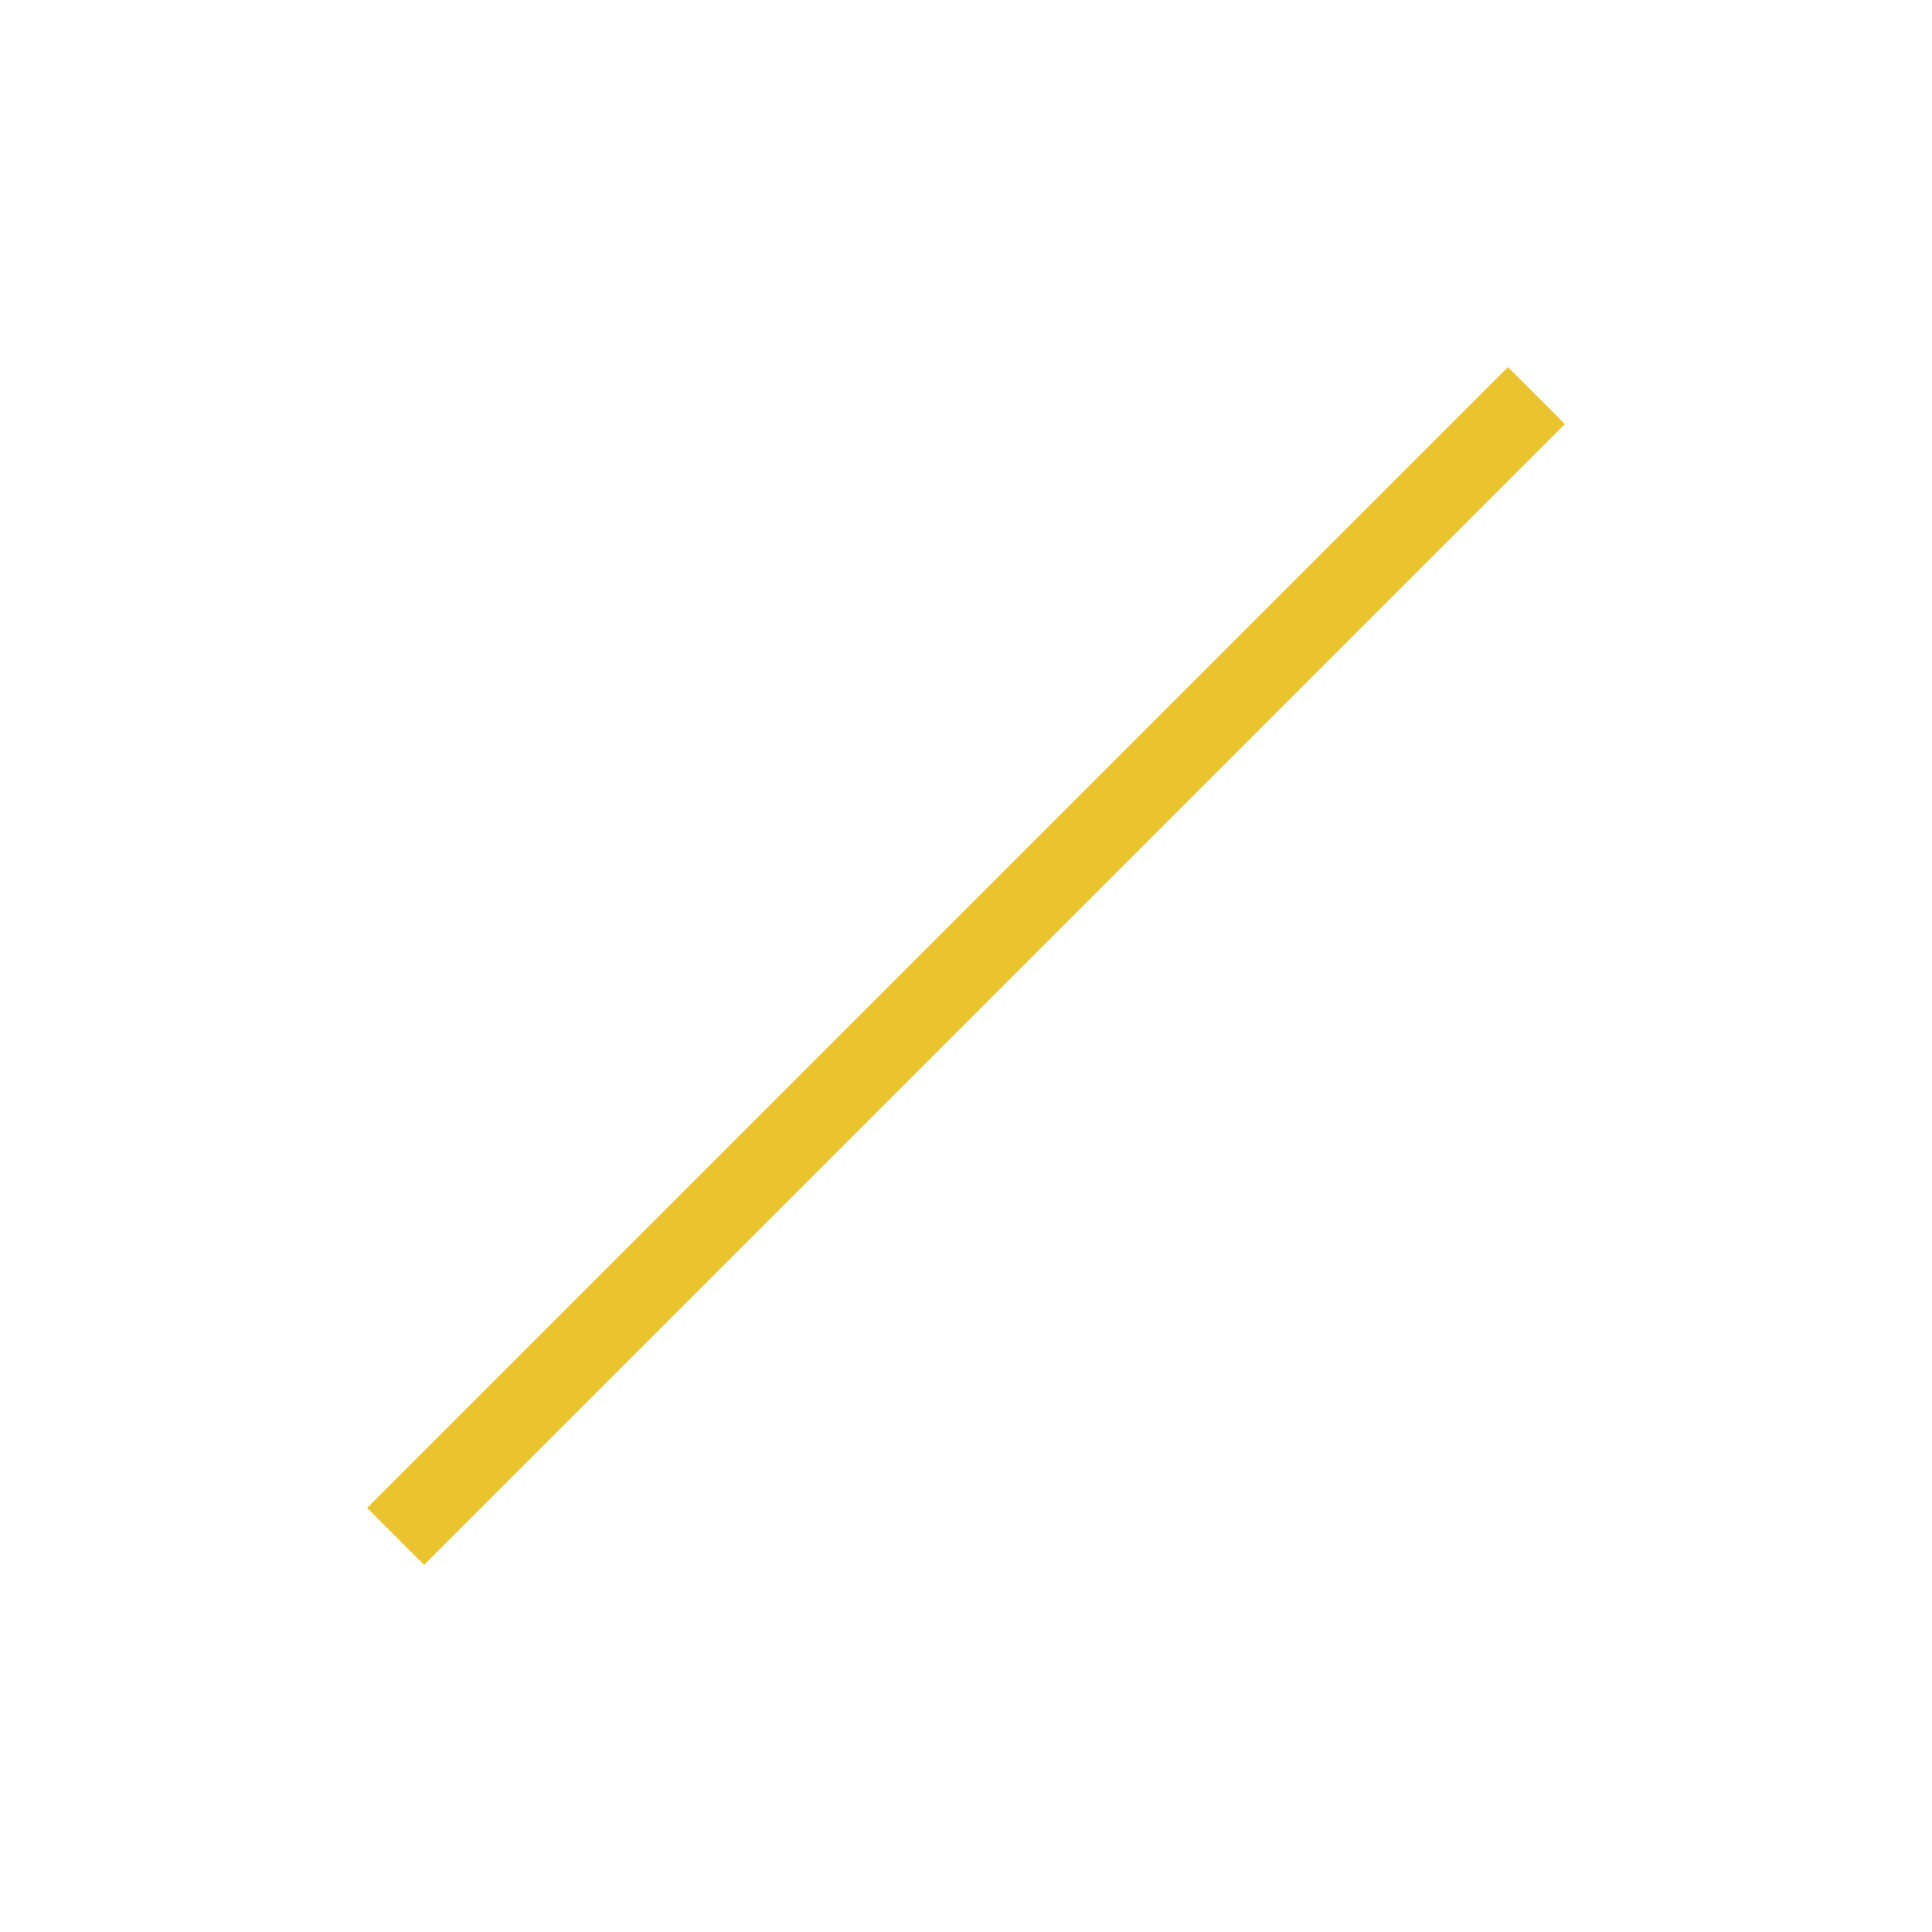
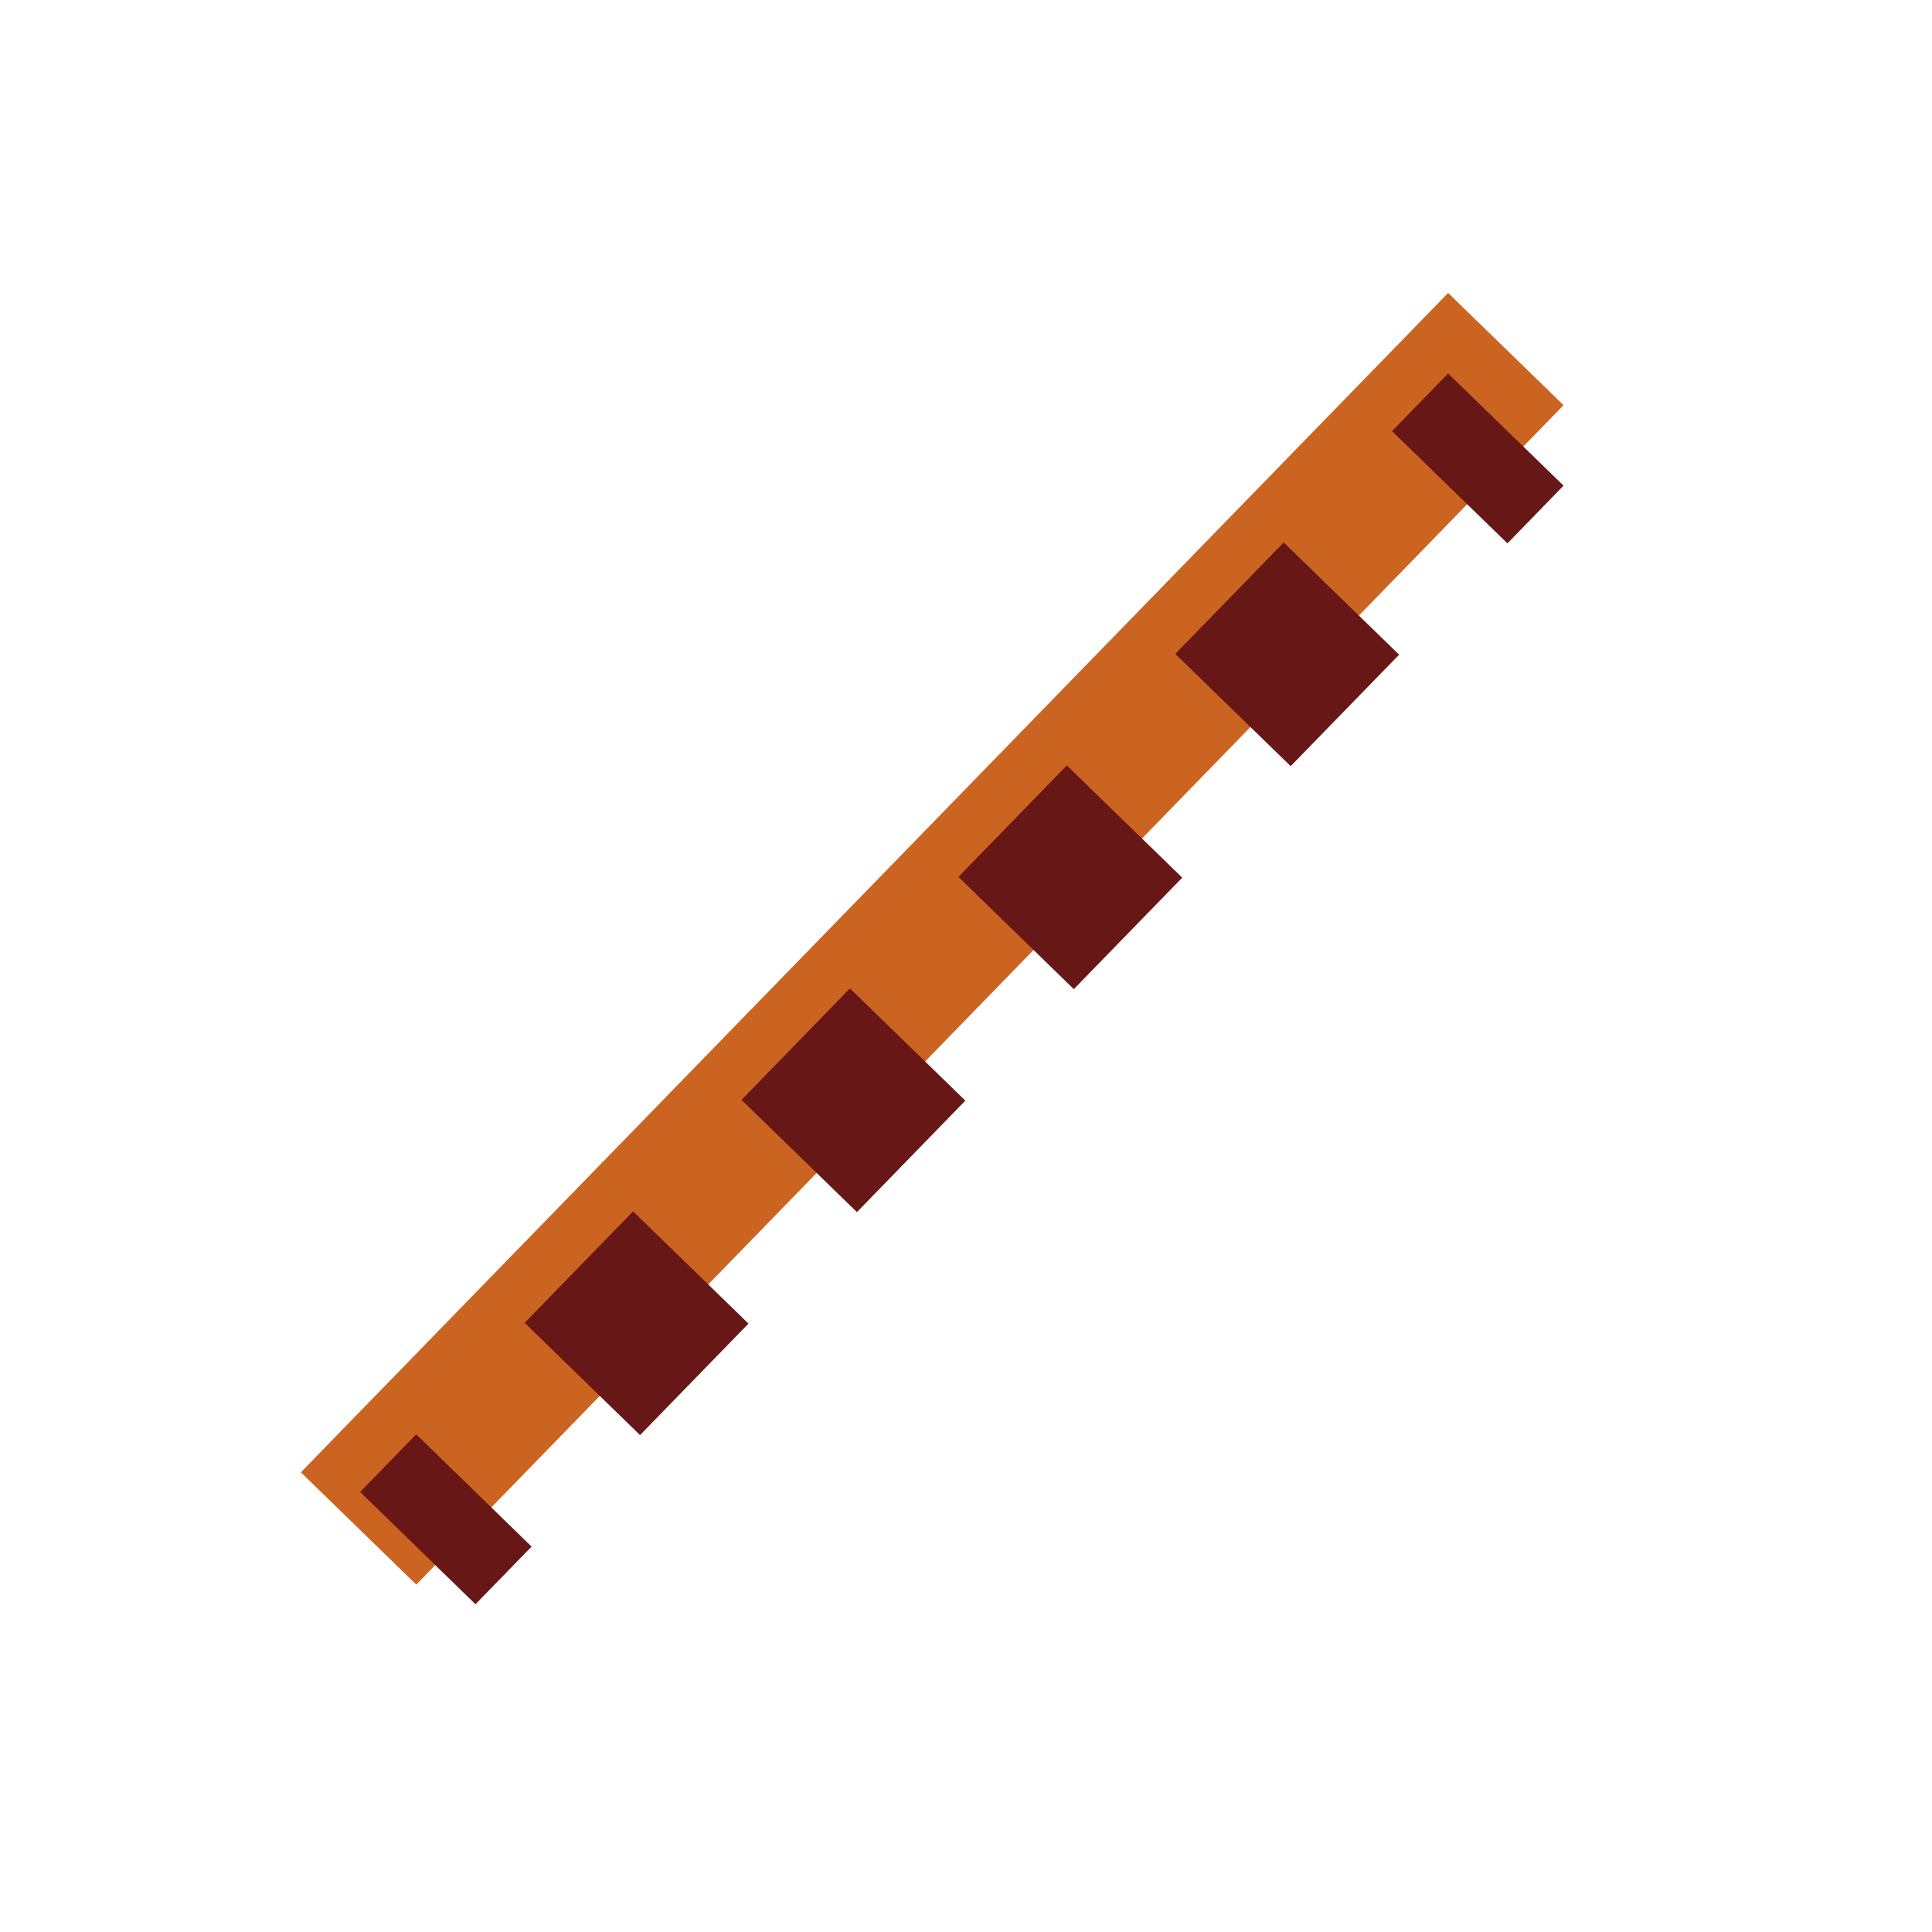
<svg xmlns="http://www.w3.org/2000/svg" version="1.1" id="Capa_1" x="0px" y="0px" width="24px" height="24px" viewBox="0 0 24 24" enable-background="new 0 0 24 24" xml:space="preserve">
  <g id="Capa_2" display="none">
</g>
-   <g id="Capa_1_1_">
-     <line fill="none" stroke="#EBC32E" stroke-miterlimit="10" x1="4.914" y1="19.086" x2="19.086" y2="4.914" />
+   <line fill="none" stroke="#CC6421" stroke-width="2" stroke-miterlimit="10" x1="4.454" y1="18.987" x2="18.706" y2="4.336" />
+   <g>
+     <g>
+       <line fill="none" stroke="#681717" stroke-width="2" stroke-miterlimit="10" x1="5.19" y1="19.231" x2="5.887" y2="18.515" />
+       <line fill="none" stroke="#681717" stroke-width="2" stroke-miterlimit="10" stroke-dasharray="1.932,1.932" x1="7.234" y1="17.13" x2="17.335" y2="6.745" />
+       <line fill="none" stroke="#681717" stroke-width="2" stroke-miterlimit="10" x1="18.009" y1="6.053" x2="18.706" y2="5.336" />
+     </g>
  </g>
</svg>
